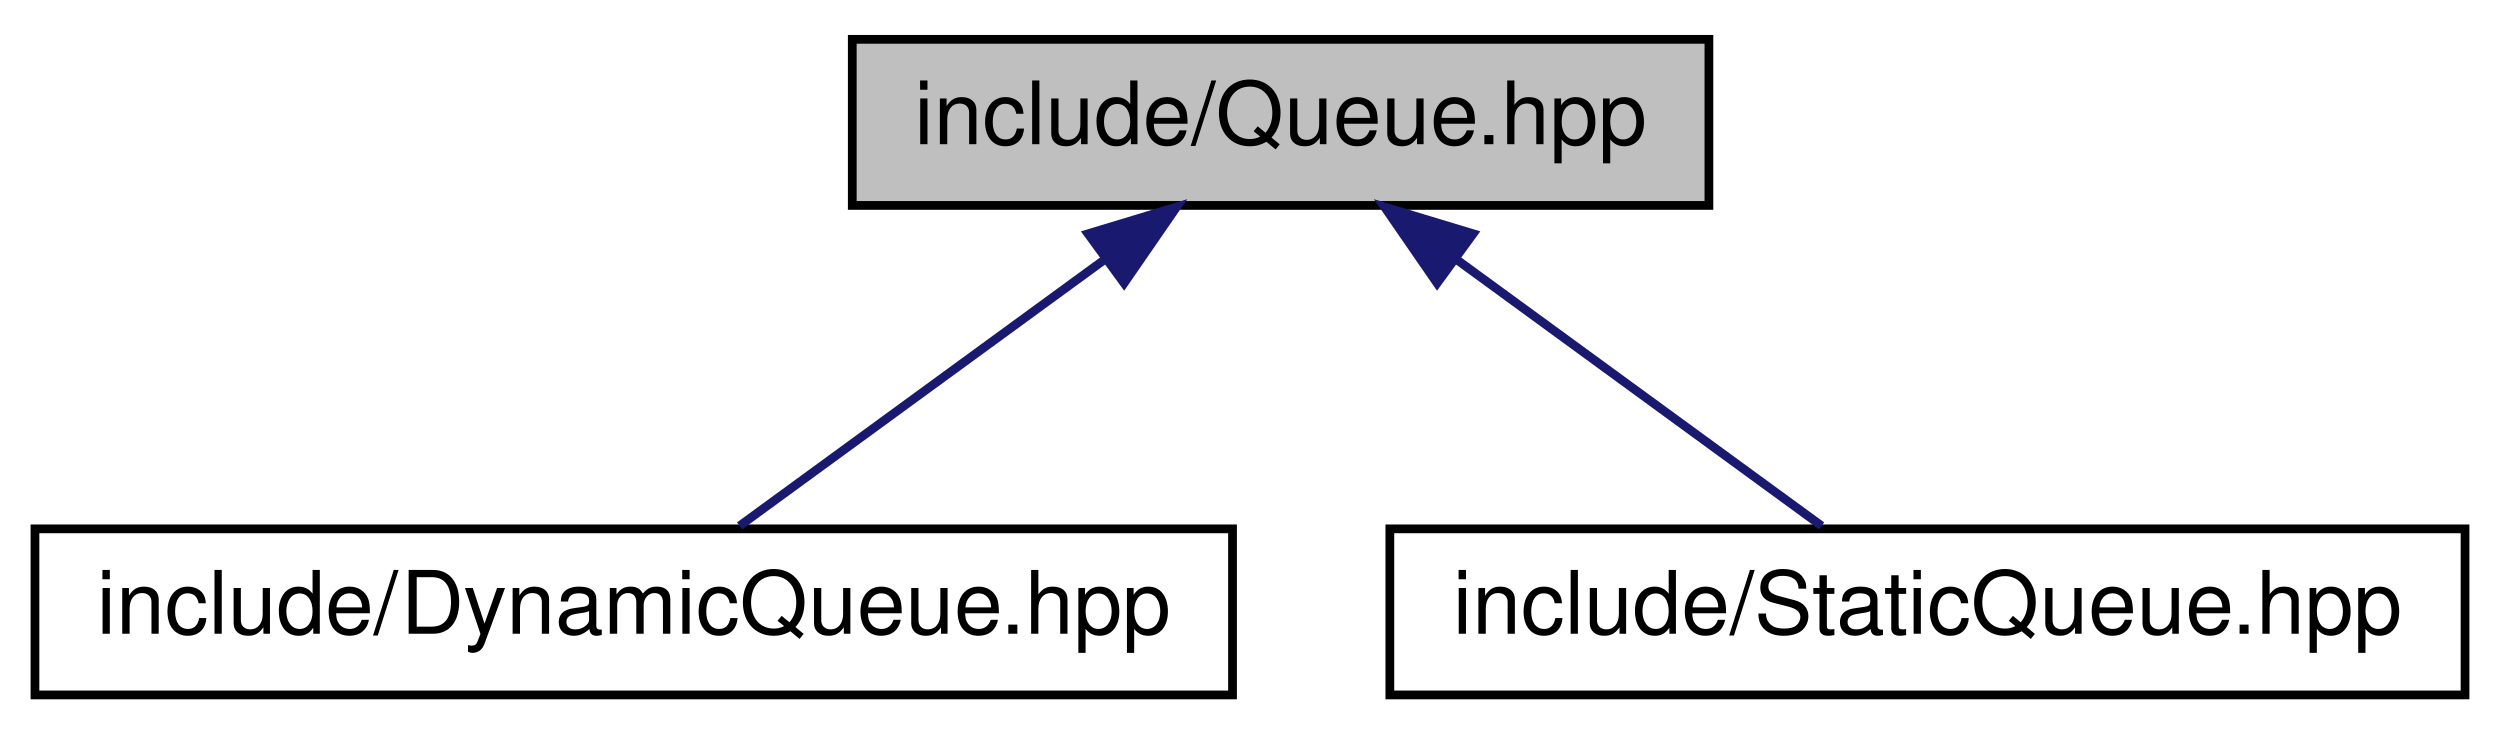
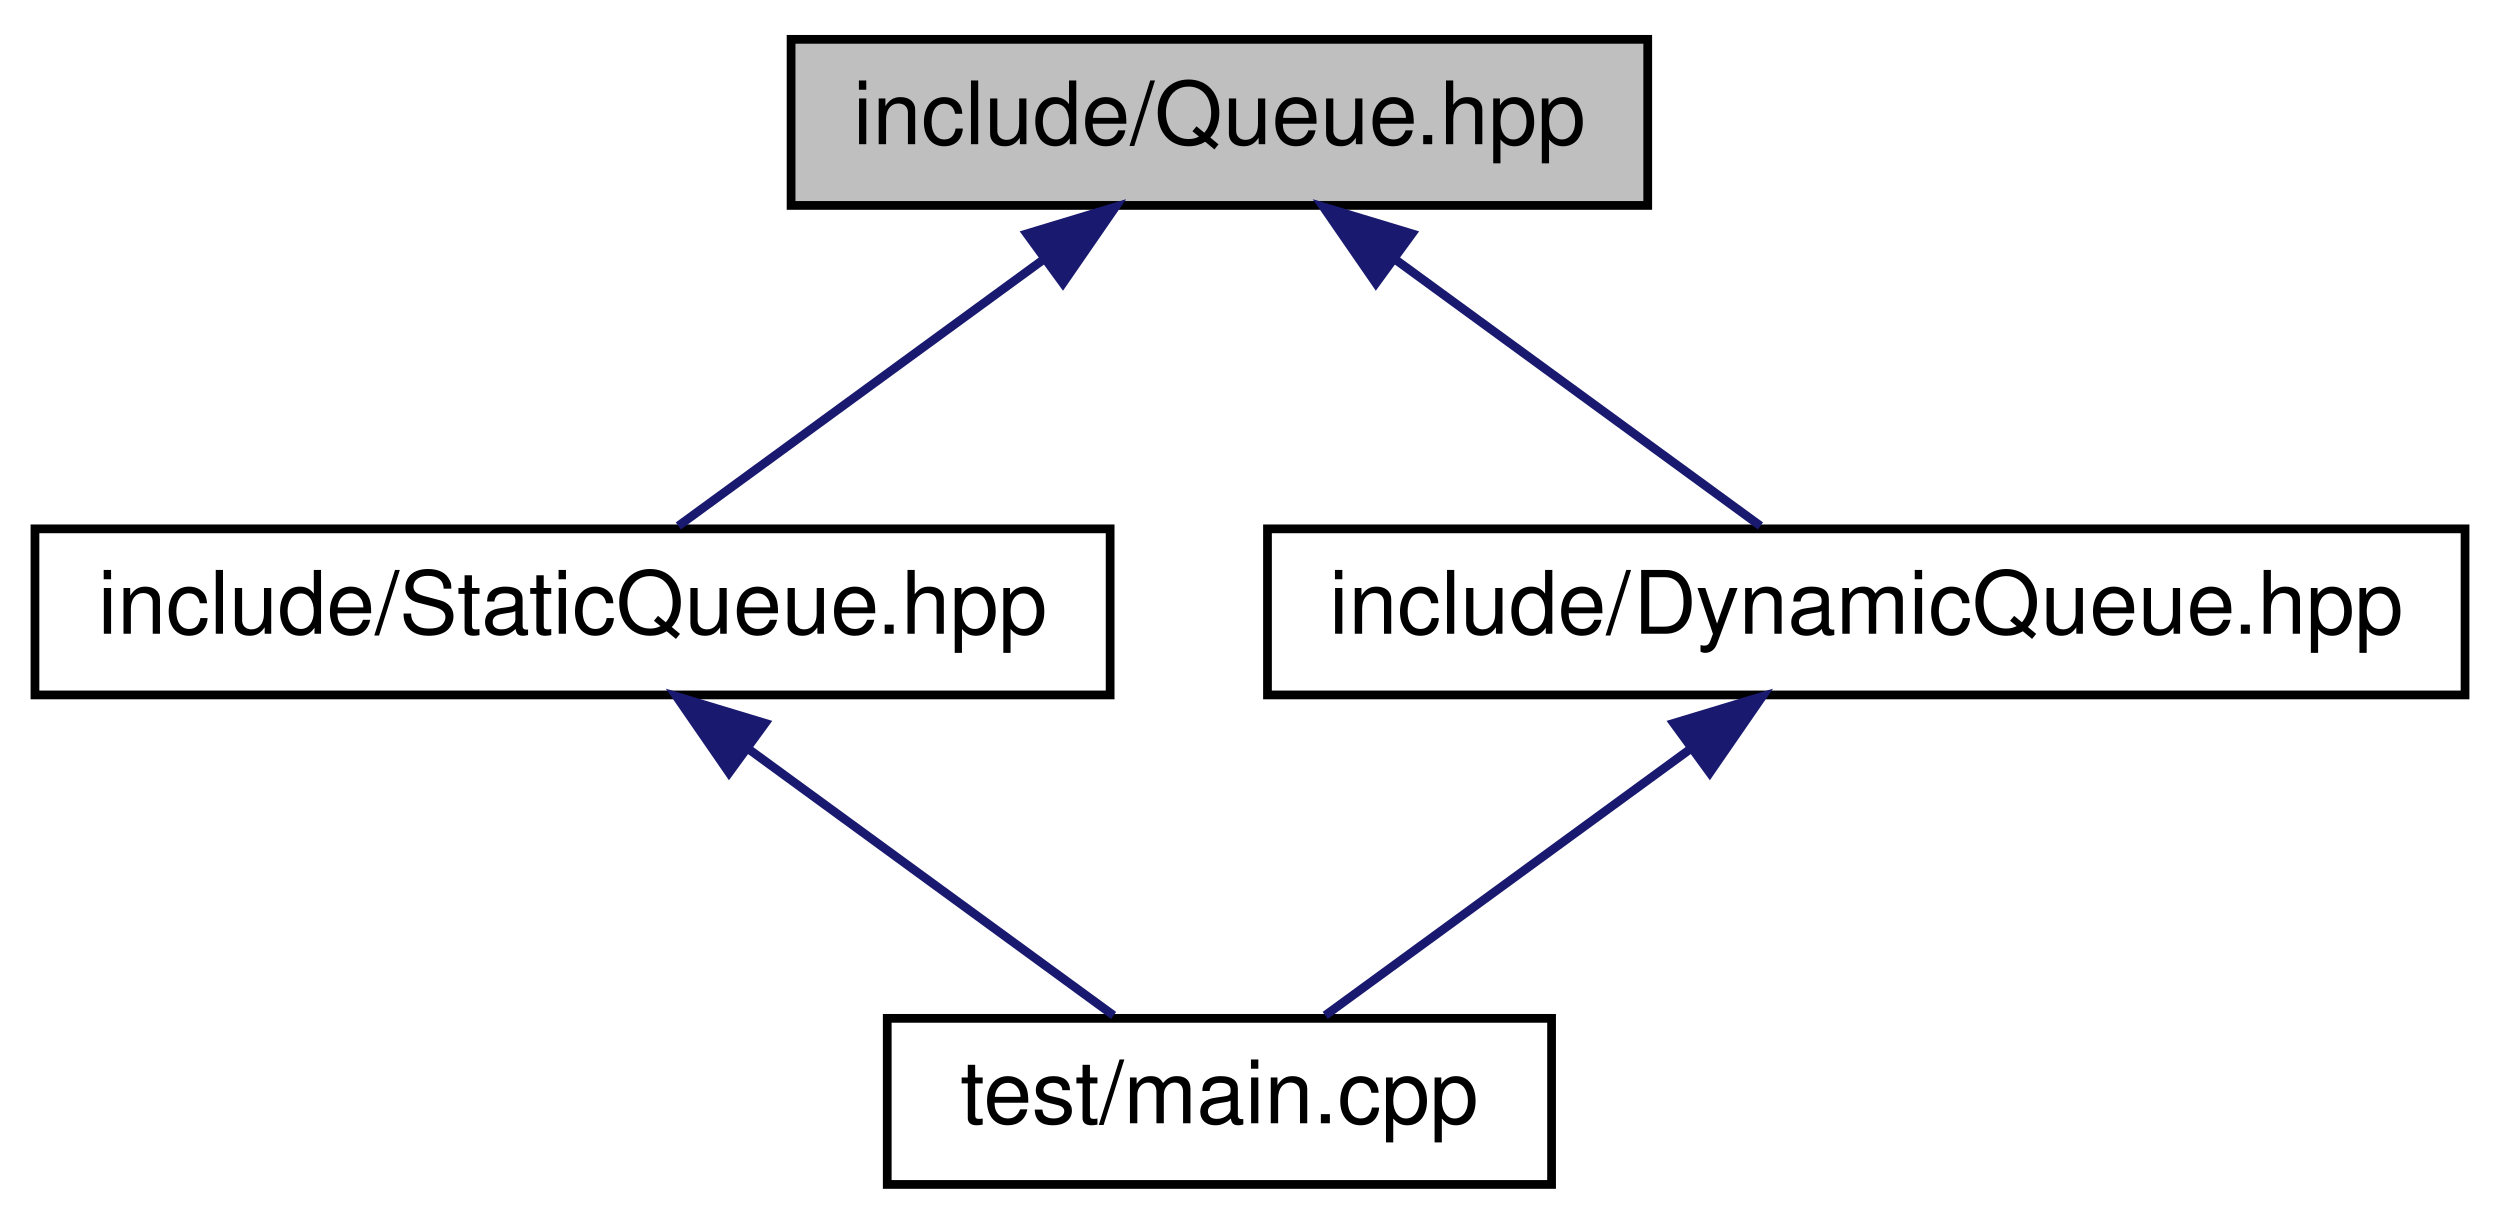
- <svg xmlns="http://www.w3.org/2000/svg" xmlns:xlink="http://www.w3.org/1999/xlink" width="286pt" height="84pt" viewBox="0.00 0.00 286.00 84.00">
-   <g id="graph0" class="graph" transform="scale(1 1) rotate(0) translate(4 80)">
+ <svg xmlns="http://www.w3.org/2000/svg" xmlns:xlink="http://www.w3.org/1999/xlink" width="286pt" height="140pt" viewBox="0.00 0.00 286.00 140.00">
+   <g id="graph0" class="graph" transform="scale(1 1) rotate(0) translate(4 136)">
    <g id="node1" class="node">
-       <polygon fill="#bfbfbf" stroke="black" points="93.5,-56.5 93.5,-75.5 191.5,-75.5 191.5,-56.5 93.5,-56.5" />
-       <text text-anchor="middle" x="142.5" y="-63.5" font-family="Helvetica,sans-Serif" font-size="10.00">include/Queue.hpp</text>
+       <polygon fill="#bfbfbf" stroke="black" points="86.5,-112.5 86.5,-131.5 184.5,-131.5 184.5,-112.5 86.5,-112.5" />
+       <text text-anchor="middle" x="135.5" y="-119.5" font-family="Helvetica,sans-Serif" font-size="10.00">include/Queue.hpp</text>
    </g>
    <g id="node2" class="node">
      <g id="a_node2">
-         <a xlink:href="DynamicQueue_8hpp.html" target="_top" xlink:title="include/DynamicQueue.hpp">
-           <polygon fill="none" stroke="black" points="0,-0.5 0,-19.5 137,-19.5 137,-0.5 0,-0.5" />
-           <text text-anchor="middle" x="68.5" y="-7.5" font-family="Helvetica,sans-Serif" font-size="10.00">include/DynamicQueue.hpp</text>
+         <a xlink:href="StaticQueue_8hpp.html" target="_top" xlink:title="include/StaticQueue.hpp">
+           <polygon fill="none" stroke="black" points="0,-56.5 0,-75.5 123,-75.5 123,-56.5 0,-56.5" />
+           <text text-anchor="middle" x="61.5" y="-63.5" font-family="Helvetica,sans-Serif" font-size="10.00">include/StaticQueue.hpp</text>
        </a>
      </g>
    </g>
    <g id="edge1" class="edge">
-       <path fill="none" stroke="midnightblue" d="M122.466,-50.38C109.091,-40.62 91.941,-28.106 80.606,-19.834" />
-       <polygon fill="midnightblue" stroke="midnightblue" points="120.47,-53.257 130.611,-56.324 124.596,-47.602 120.47,-53.257" />
+       <path fill="none" stroke="midnightblue" d="M115.466,-106.38C102.091,-96.62 84.941,-84.106 73.606,-75.834" />
+       <polygon fill="midnightblue" stroke="midnightblue" points="113.47,-109.257 123.611,-112.324 117.596,-103.602 113.47,-109.257" />
+     </g>
+     <g id="node4" class="node">
+       <g id="a_node4">
+         <a xlink:href="DynamicQueue_8hpp.html" target="_top" xlink:title="include/DynamicQueue.hpp">
+           <polygon fill="none" stroke="black" points="141,-56.5 141,-75.5 278,-75.5 278,-56.5 141,-56.5" />
+           <text text-anchor="middle" x="209.5" y="-63.5" font-family="Helvetica,sans-Serif" font-size="10.00">include/DynamicQueue.hpp</text>
+         </a>
+       </g>
+     </g>
+     <g id="edge3" class="edge">
+       <path fill="none" stroke="midnightblue" d="M155.534,-106.38C168.909,-96.62 186.059,-84.106 197.394,-75.834" />
+       <polygon fill="midnightblue" stroke="midnightblue" points="153.404,-103.602 147.389,-112.324 157.53,-109.257 153.404,-103.602" />
    </g>
    <g id="node3" class="node">
      <g id="a_node3">
-         <a xlink:href="StaticQueue_8hpp.html" target="_top" xlink:title="include/StaticQueue.hpp">
-           <polygon fill="none" stroke="black" points="155,-0.5 155,-19.5 278,-19.5 278,-0.5 155,-0.5" />
-           <text text-anchor="middle" x="216.5" y="-7.5" font-family="Helvetica,sans-Serif" font-size="10.00">include/StaticQueue.hpp</text>
+         <a xlink:href="main_8cpp.html" target="_top" xlink:title="test/main.cpp">
+           <polygon fill="none" stroke="black" points="97.5,-0.5 97.5,-19.5 173.5,-19.5 173.5,-0.5 97.5,-0.5" />
+           <text text-anchor="middle" x="135.5" y="-7.5" font-family="Helvetica,sans-Serif" font-size="10.00">test/main.cpp</text>
        </a>
      </g>
    </g>
    <g id="edge2" class="edge">
-       <path fill="none" stroke="midnightblue" d="M162.534,-50.38C175.909,-40.62 193.059,-28.106 204.394,-19.834" />
-       <polygon fill="midnightblue" stroke="midnightblue" points="160.404,-47.602 154.389,-56.324 164.53,-53.257 160.404,-47.602" />
+       <path fill="none" stroke="midnightblue" d="M81.534,-50.38C94.909,-40.62 112.059,-28.106 123.394,-19.834" />
+       <polygon fill="midnightblue" stroke="midnightblue" points="79.404,-47.602 73.389,-56.324 83.531,-53.257 79.404,-47.602" />
+     </g>
+     <g id="edge4" class="edge">
+       <path fill="none" stroke="midnightblue" d="M189.466,-50.38C176.091,-40.62 158.941,-28.106 147.606,-19.834" />
+       <polygon fill="midnightblue" stroke="midnightblue" points="187.47,-53.257 197.611,-56.324 191.596,-47.602 187.47,-53.257" />
    </g>
  </g>
</svg>
